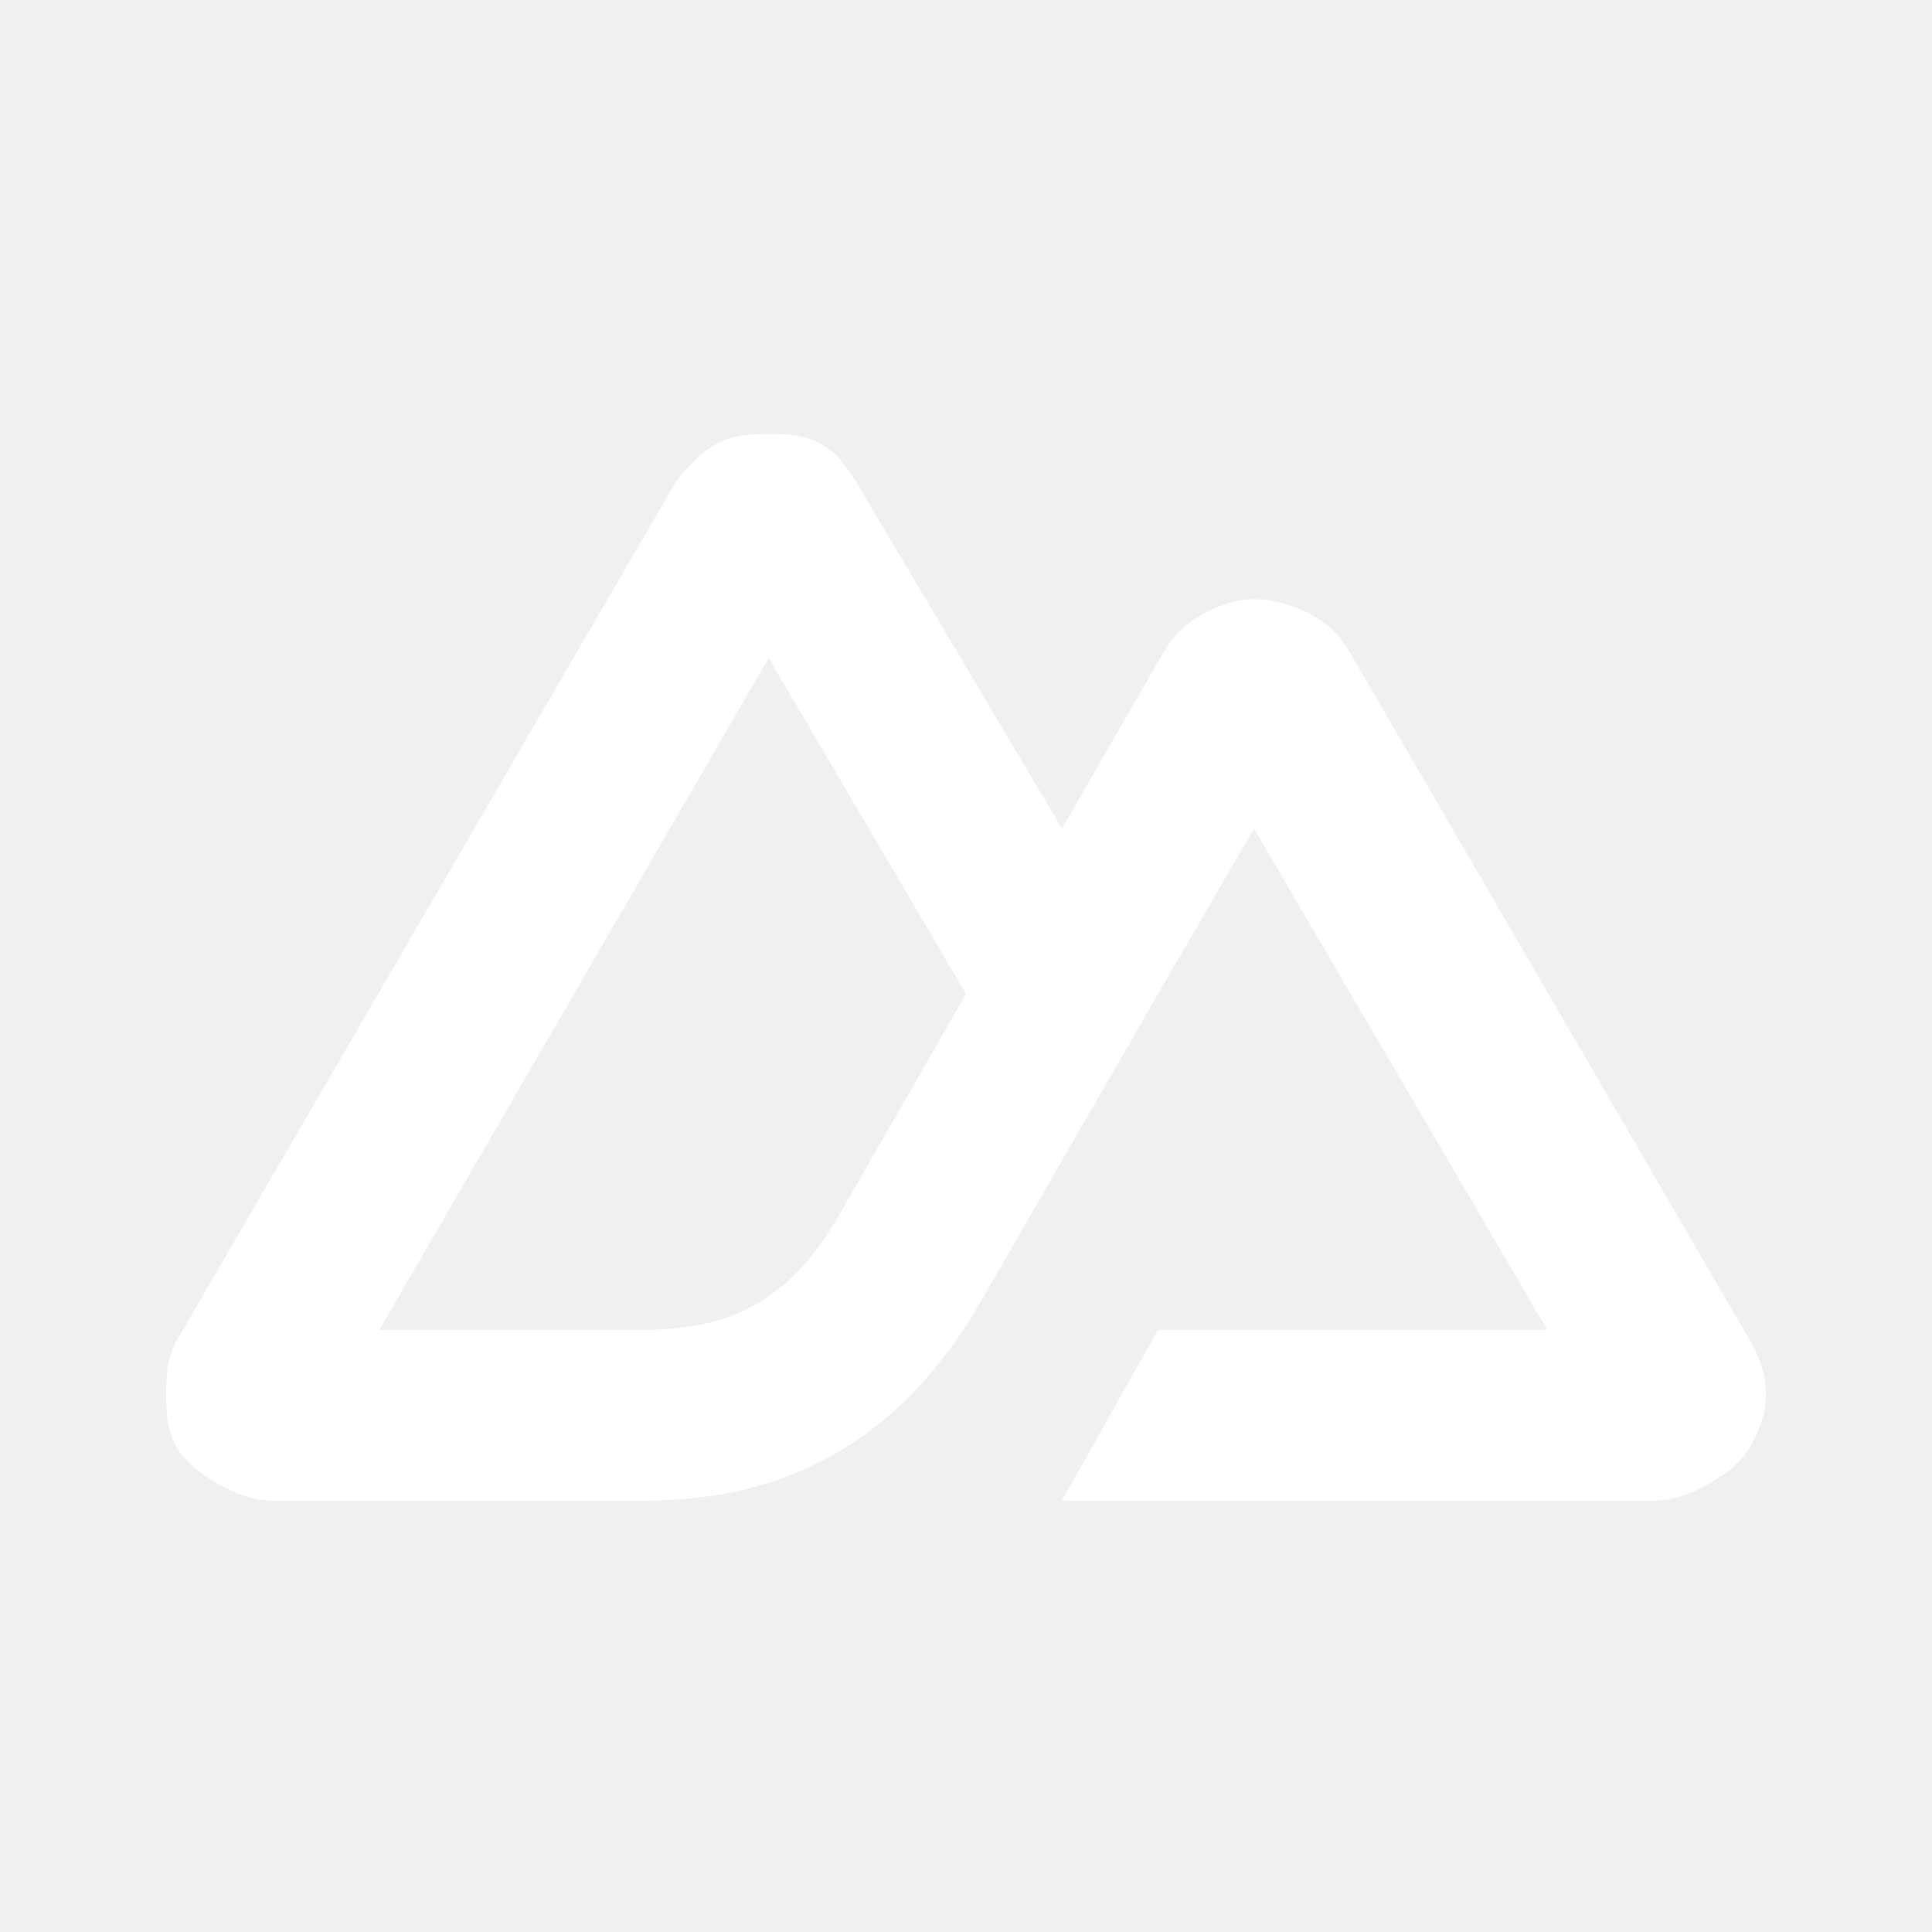
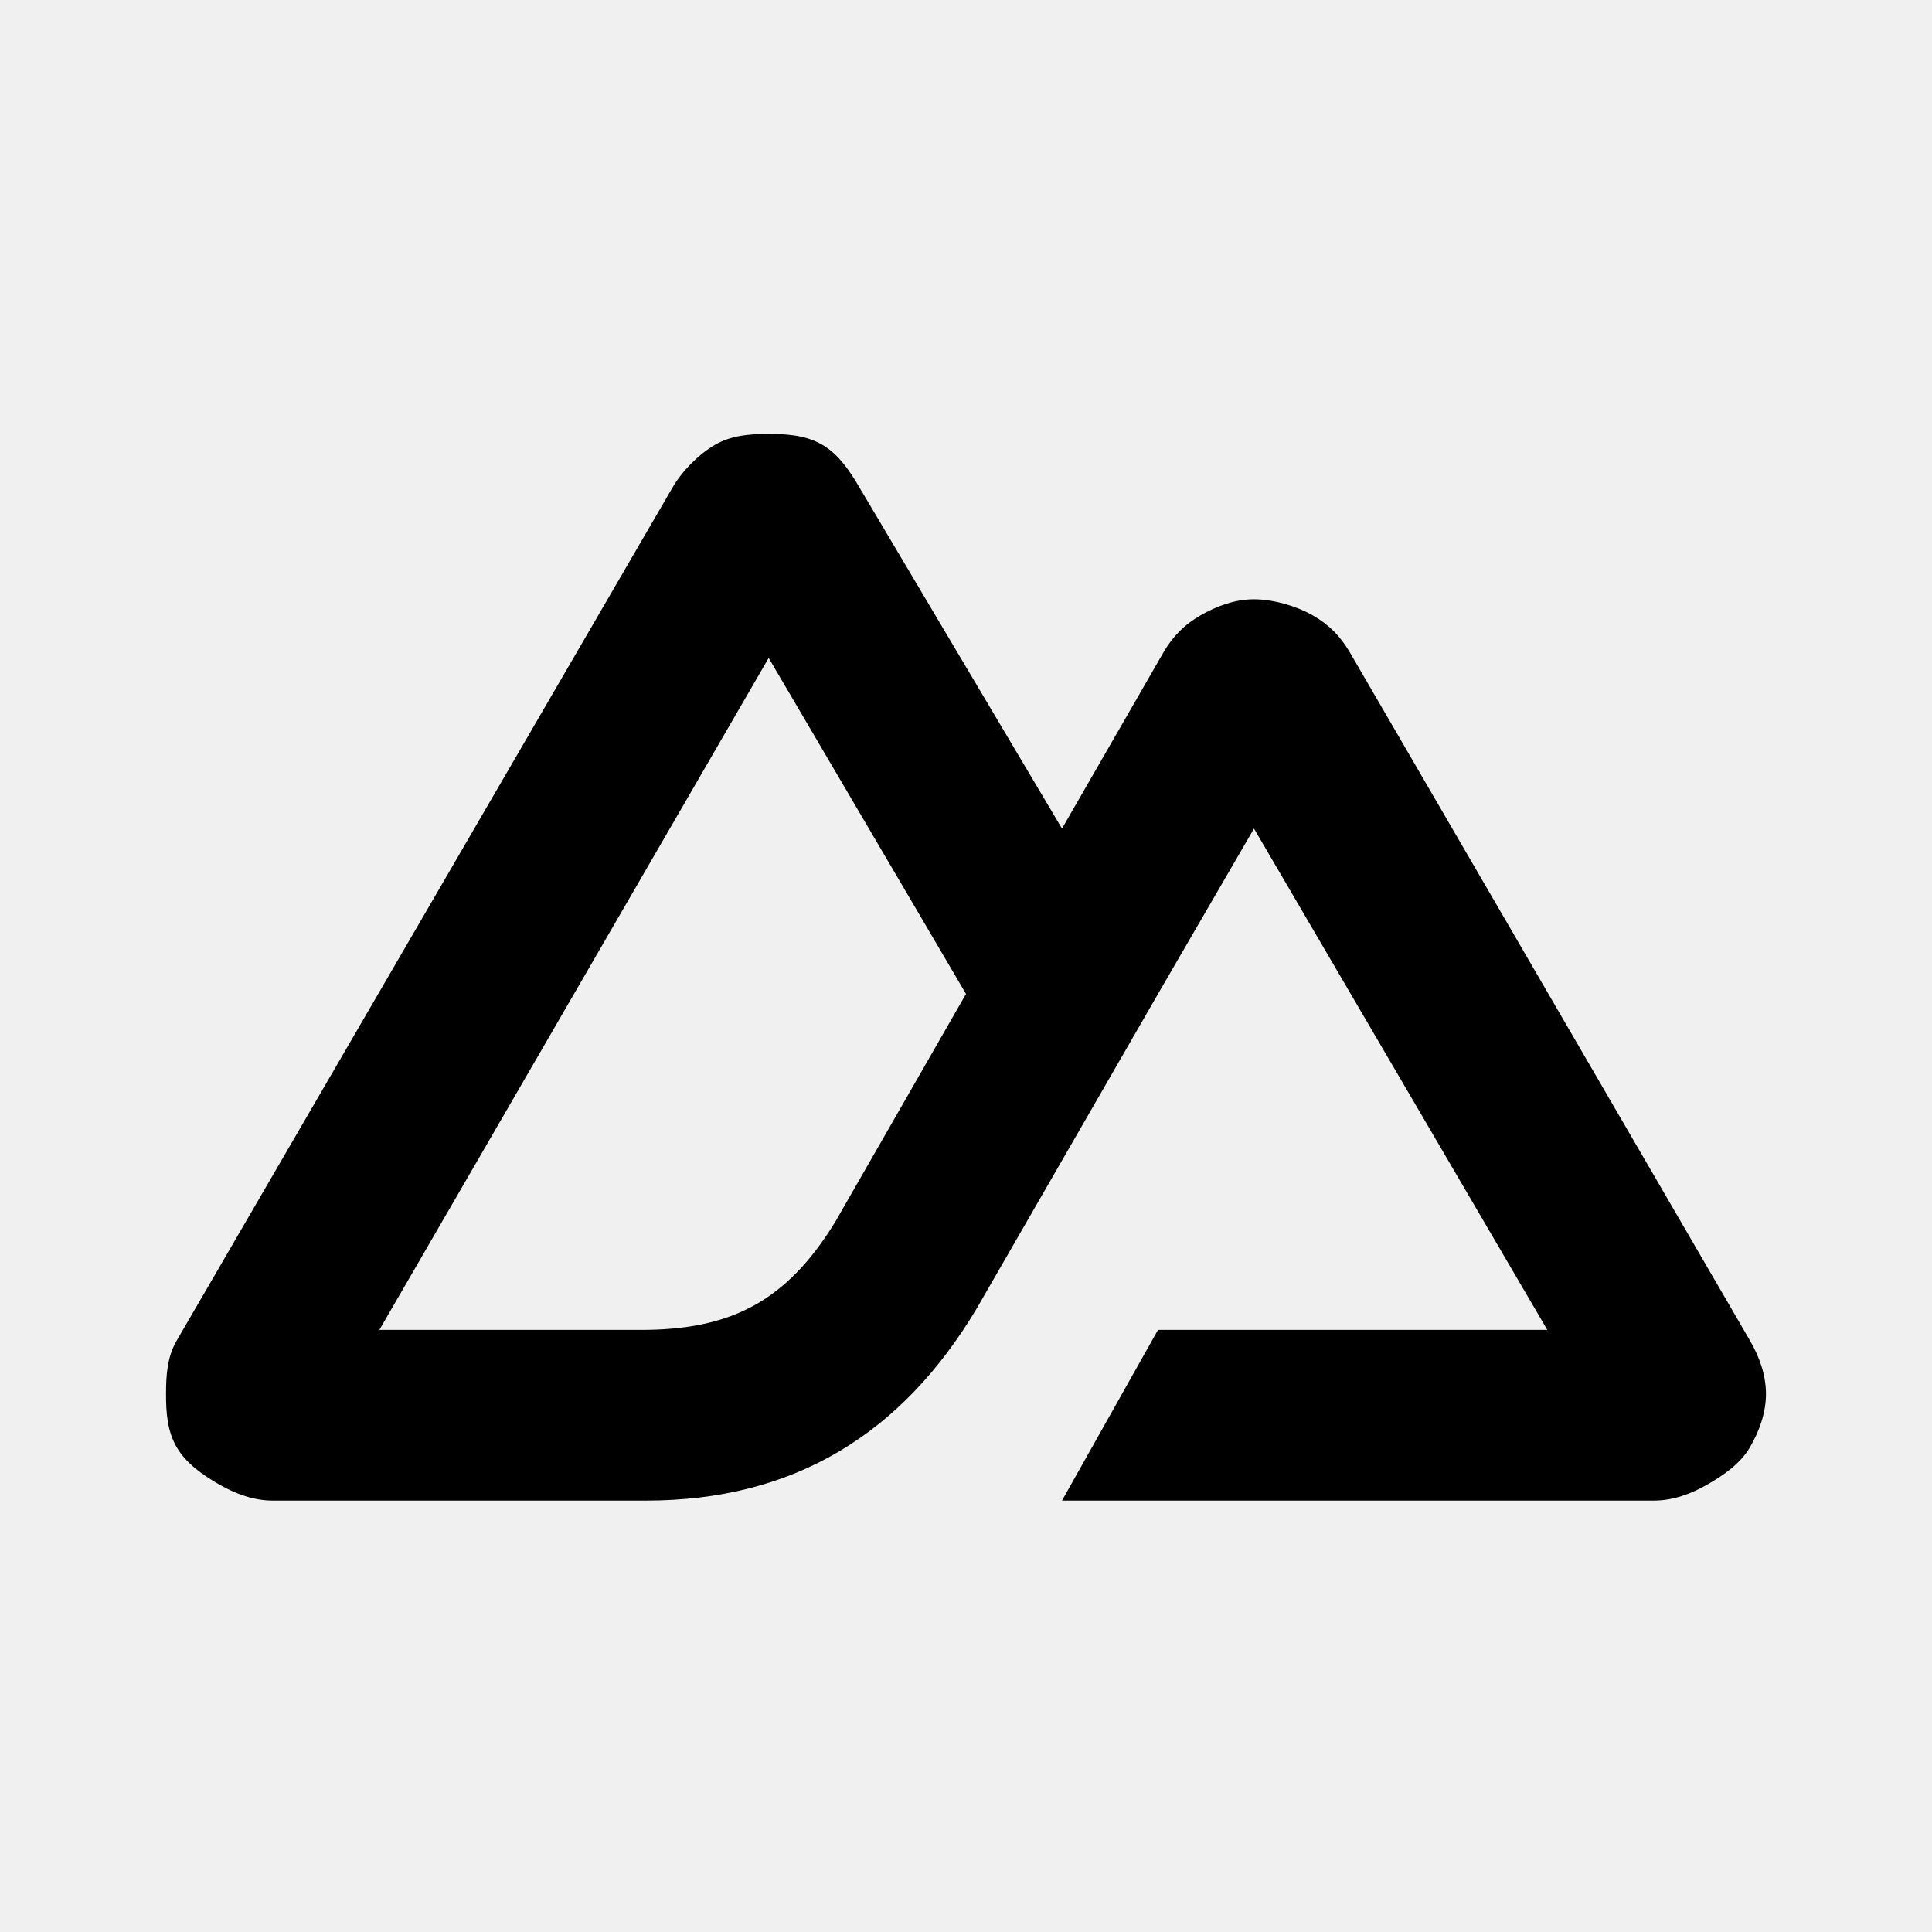
<svg xmlns="http://www.w3.org/2000/svg" width="512" height="512" viewBox="0 0 512 512" fill="none">
-   <path d="M281.44 397.667H438.32C443.326 397.667 448.118 395.908 452.453 393.427C456.789 390.946 461.258 387.831 463.76 383.533C466.262 379.236 468.002 374.36 468 369.399C467.998 364.437 466.266 359.563 463.76 355.268L357.76 172.947C355.258 168.65 352.201 165.534 347.867 163.053C343.532 160.573 337.325 158.813 332.32 158.813C327.315 158.813 322.521 160.573 318.187 163.053C313.852 165.534 310.795 168.65 308.293 172.947L281.44 219.587L227.733 129.13C225.229 124.834 222.176 120.307 217.84 117.827C213.504 115.346 208.713 115 203.707 115C198.701 115 193.909 115.346 189.573 117.827C185.238 120.307 180.771 124.834 178.267 129.13L46.827 355.268C44.321 359.563 44.002 364.437 44 369.399C43.998 374.36 44.325 379.235 46.827 383.533C49.329 387.83 53.798 390.946 58.133 393.427C62.469 395.908 67.26 397.667 72.267 397.667H171.2C210.401 397.667 238.934 380.082 258.827 346.787L306.88 263.4L332.32 219.587L410.053 352.44H306.88L281.44 397.667ZM169.787 352.44H100.533L203.707 174.36L256 263.4L221.361 323.784C208.151 345.387 193.089 352.44 169.787 352.44Z" fill="white" />
+   <path d="M281.44 397.667H438.32C443.326 397.667 448.118 395.908 452.453 393.427C456.789 390.946 461.258 387.831 463.76 383.533C466.262 379.236 468.002 374.36 468 369.399C467.998 364.437 466.266 359.563 463.76 355.268L357.76 172.947C355.258 168.65 352.201 165.534 347.867 163.053C343.532 160.573 337.325 158.813 332.32 158.813C327.315 158.813 322.521 160.573 318.187 163.053C313.852 165.534 310.795 168.65 308.293 172.947L281.44 219.587L227.733 129.13C225.229 124.834 222.176 120.307 217.84 117.827C213.504 115.346 208.713 115 203.707 115C198.701 115 193.909 115.346 189.573 117.827C185.238 120.307 180.771 124.834 178.267 129.13L46.827 355.268C44.321 359.563 44.002 364.437 44 369.399C43.998 374.36 44.325 379.235 46.827 383.533C49.329 387.83 53.798 390.946 58.133 393.427C62.469 395.908 67.26 397.667 72.267 397.667H171.2C210.401 397.667 238.934 380.082 258.827 346.787L306.88 263.4L332.32 219.587L410.053 352.44H306.88L281.44 397.667ZM169.787 352.44H100.533L203.707 174.36L256 263.4L221.361 323.784C208.151 345.387 193.089 352.44 169.787 352.44Z" fill="#000" />
</svg>
